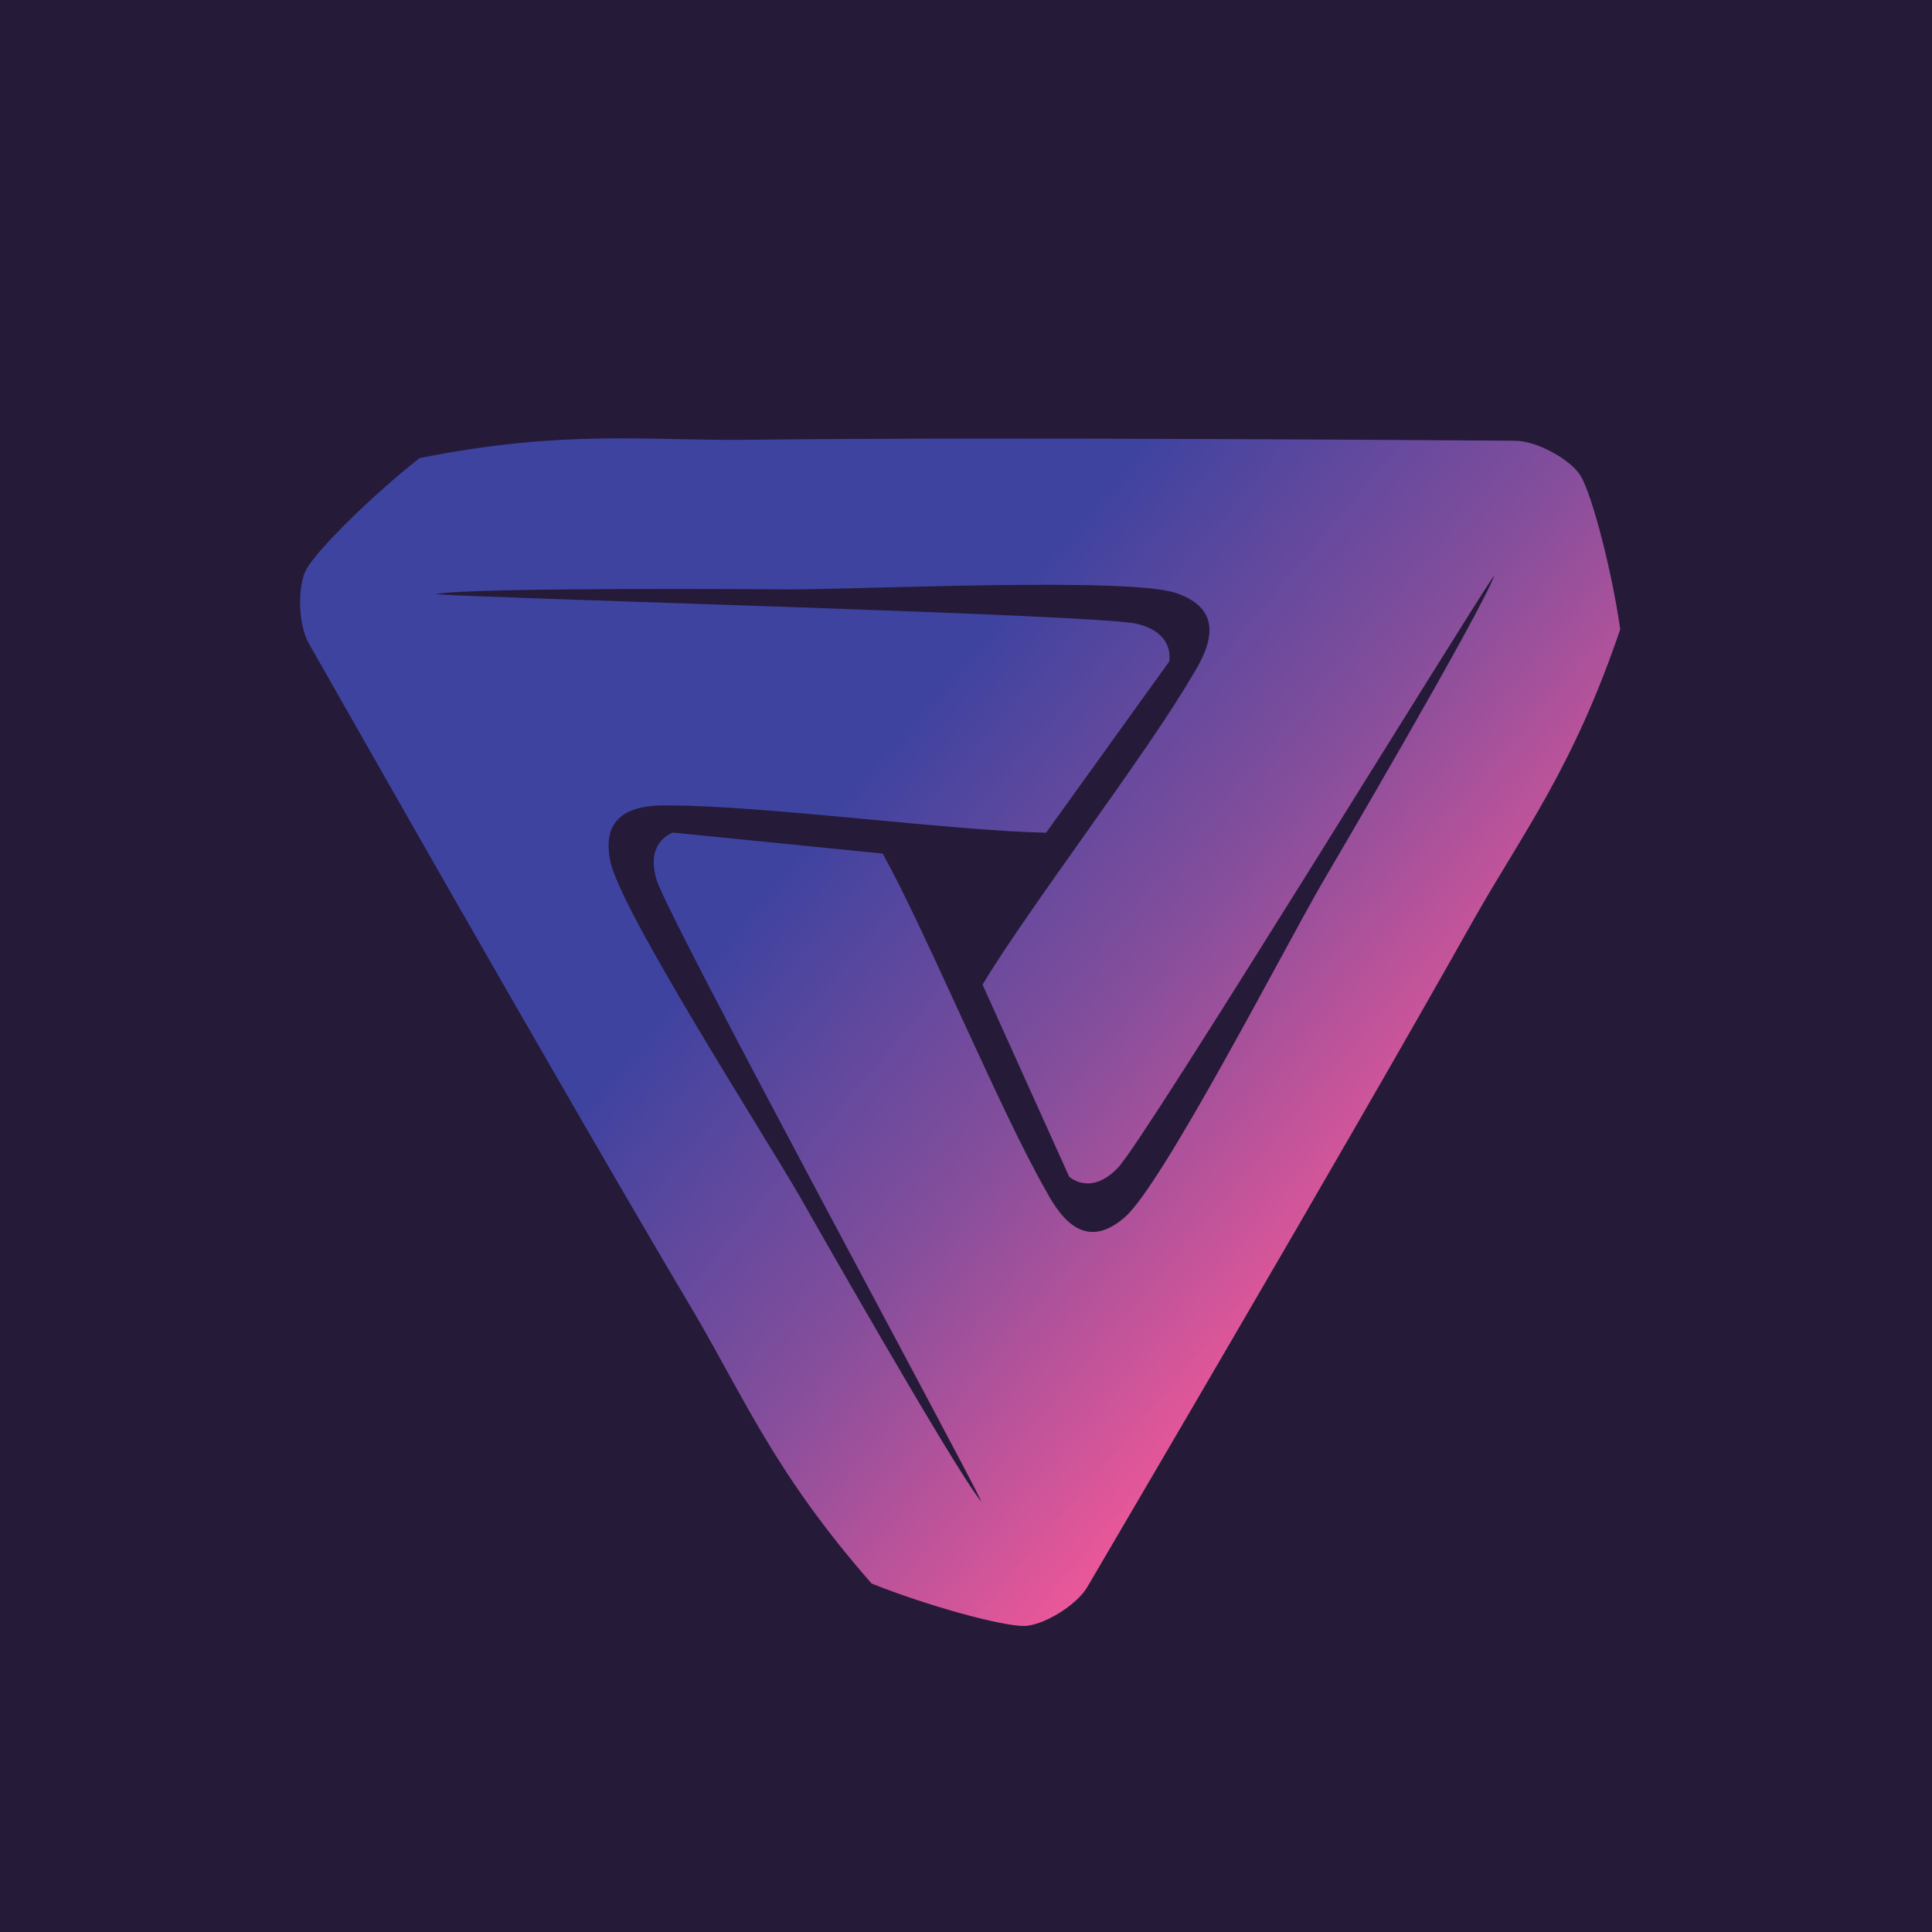
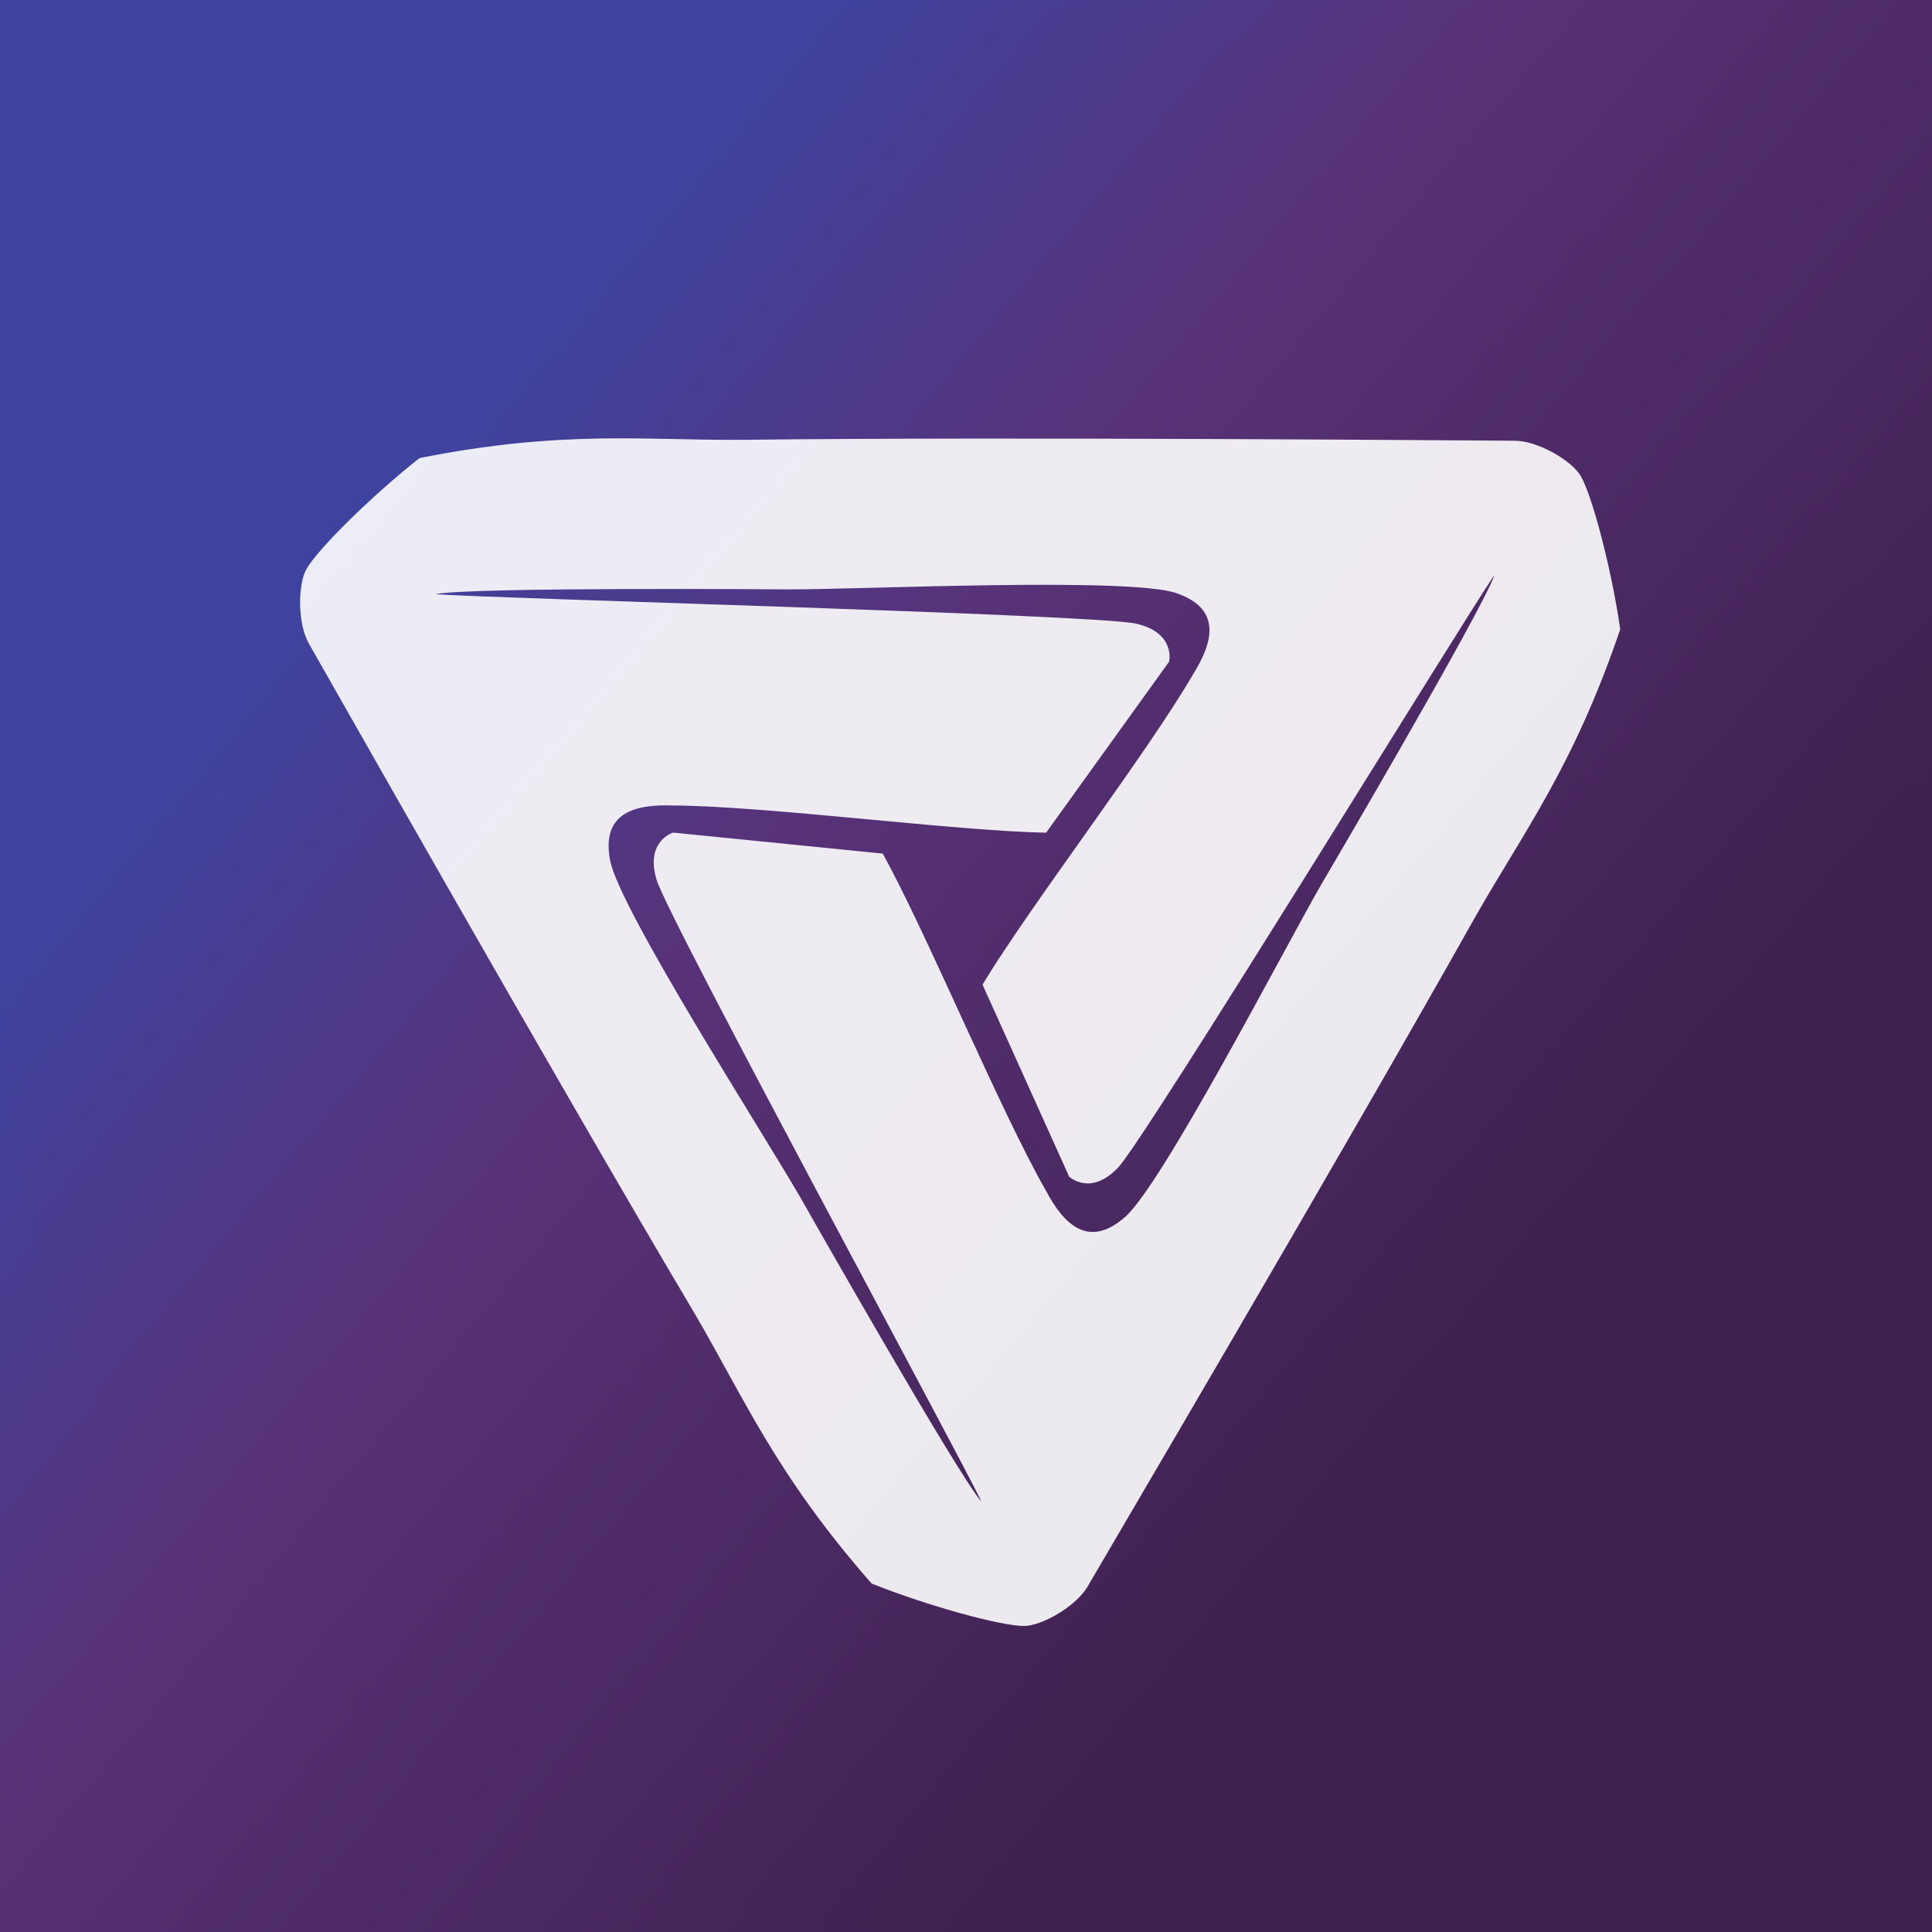
<svg xmlns="http://www.w3.org/2000/svg" xmlns:xlink="http://www.w3.org/1999/xlink" xml:space="preserve" width="100mm" height="100mm" viewBox="0 0 100 100">
  <defs>
    <linearGradient id="a">
-       <stop offset=".193" style="stop-color: #3e43a0; stop-opacity: 1" />
-       <stop offset=".553" style="stop-color: #844e9c; stop-opacity: 1" />
-       <stop offset="1" style="stop-color: #fe5998; stop-opacity: 1" />
+       <stop offset=".111" style="stop-color: #3e43a0; stop-opacity: 1" />
+       <stop offset=".385" style="stop-color: #583278; stop-opacity: 1" />
+       <stop offset=".824" style="stop-color: #402150; stop-opacity: 1" />
    </linearGradient>
-     <linearGradient xlink:href="#a" id="b" x1="48.341" x2="124.941" y1="17.729" y2="82.389" gradientTransform="translate(15.53373 22.63678)scale(.49235)" gradientUnits="userSpaceOnUse" />
+     <linearGradient id="b">
+       <stop offset=".126" style="stop-color: #3e43a0; stop-opacity: 1" />
+       <stop offset=".385" style="stop-color: #583278; stop-opacity: 1" />
+       <stop offset=".824" style="stop-color: #402150; stop-opacity: 1" />
+     </linearGradient>
+     <linearGradient xlink:href="#a" id="d" x1="11.698" x2="88.302" y1="17.861" y2="82.139" gradientUnits="userSpaceOnUse" />
+     <linearGradient xlink:href="#b" id="c" x1="11.263" x2="88.737" y1="17.798" y2="82.807" gradientUnits="userSpaceOnUse" />
  </defs>
-   <path fill="#251a38" d="M0 0h100v100H0z" style="display: inline; stroke-width: 0.182" />
-   <path d="M30.925 22.7c-2.613.048-5.505.274-9.21 1.01-2.464 1.936-5.279 4.727-5.85 5.74-.45.786-.476 2.824.129 3.872.605 1.049 12.744 22.505 19.93 34.614 2.618 4.461 4.209 8.345 9.189 14.026 2.909 1.166 6.734 2.209 7.896 2.197.227-0.0.507-.064.811-.174.152-.055.309-.122.468-.199.795-.385 1.631-1.02 2.01-1.675.605-1.049 13.118-22.289 20.012-34.567 2.554-4.498 5.122-7.817 7.553-14.971-.444-3.102-1.454-6.936-2.046-7.937-.456-.783-2.208-1.824-3.418-1.824-1.211 0-25.861-.215-39.941-.047-2.586.018-4.919-.113-7.531-.066zm46.431 7.056c-.626 1.839-8.959 16.011-8.959 16.011-1.92 3.325-8.218 15.526-10.168 17.229-1.95 1.703-3.214.275-4.082-1.35-2.366-4.125-6.158-13.299-8.456-17.464l-10.85-1.087s-1.459.43-.858 2.438c.6 2.008 15.61 29.651 16.824 32.204-1.277-1.457-9.386-15.766-9.386-15.766-1.92-3.325-9.338-14.88-9.838-17.42-.5-2.54 1.369-2.92 3.211-2.859 4.756.013 14.596 1.317 19.352 1.409l6.367-8.853s.357-1.479-1.683-1.963c-2.039-.484-33.483-1.307-36.302-1.532 1.9-.378 18.347-.246 18.347-.246 3.84 0 17.555-.646 20.005.191s1.845 2.646.871 4.21c-2.389 4.112-8.439 11.983-10.896 16.054l4.484 9.94s1.101 1.048 2.54-.476c1.438-1.523 17.863-28.327 19.477-30.671" data-mask="true" data-tile-fg="true" style="       display: inline;       fill: url(#b);       stroke: none;       stroke-width: 2.882;       stroke-dasharray: none;       stroke-opacity: 1;     " />
+   <path d="M0 0h100v100H0z" data-bg="square" style="       display: inline;       opacity: 1;       fill: url(#c);       stroke: none;       stroke-width: 5.788;       stroke-opacity: 0;     " />
+   <circle cx="50" cy="50" r="50" data-bg="circular" style="       display: inline;       fill: url(#d);       fill-opacity: 1;       fill-rule: evenodd;       stroke: none;       stroke-width: 1.044;       stroke-dasharray: none;     " />
+   <path d="M30.925 22.7c-2.613.048-5.505.274-9.21 1.01-2.464 1.936-5.279 4.727-5.85 5.74-.45.786-.476 2.824.129 3.872.605 1.049 12.744 22.505 19.93 34.614 2.618 4.461 4.209 8.345 9.189 14.026 2.909 1.166 6.734 2.209 7.896 2.197.227-0.0.507-.064.811-.174.152-.055.309-.122.468-.199.795-.385 1.631-1.02 2.01-1.675.605-1.049 13.118-22.289 20.012-34.567 2.554-4.498 5.122-7.817 7.553-14.971-.444-3.102-1.454-6.936-2.046-7.937-.456-.783-2.208-1.824-3.418-1.824-1.211 0-25.861-.215-39.941-.047-2.586.018-4.919-.113-7.531-.066zm46.431 7.056c-.626 1.839-8.959 16.011-8.959 16.011-1.92 3.325-8.218 15.526-10.168 17.229-1.95 1.703-3.214.275-4.082-1.35-2.366-4.125-6.158-13.299-8.456-17.464l-10.85-1.087s-1.459.43-.858 2.438c.6 2.008 15.61 29.651 16.824 32.204-1.277-1.457-9.386-15.766-9.386-15.766-1.92-3.325-9.338-14.88-9.838-17.42-.5-2.54 1.369-2.92 3.211-2.859 4.756.013 14.596 1.317 19.352 1.409l6.367-8.853s.357-1.479-1.683-1.963c-2.039-.484-33.483-1.307-36.302-1.532 1.9-.378 18.347-.246 18.347-.246 3.84 0 17.555-.646 20.005.191s1.845 2.646.871 4.21c-2.389 4.112-8.439 11.983-10.896 16.054l4.484 9.94s1.101 1.048 2.54-.476c1.438-1.523 17.863-28.327 19.477-30.671" data-mask="true" data-tile-fg="true" style="       display: inline;       fill: #fff;       fill-opacity: 0.9;       stroke: none;       stroke-width: 2.882;       stroke-dasharray: none;       stroke-opacity: 1;     " />
</svg>
